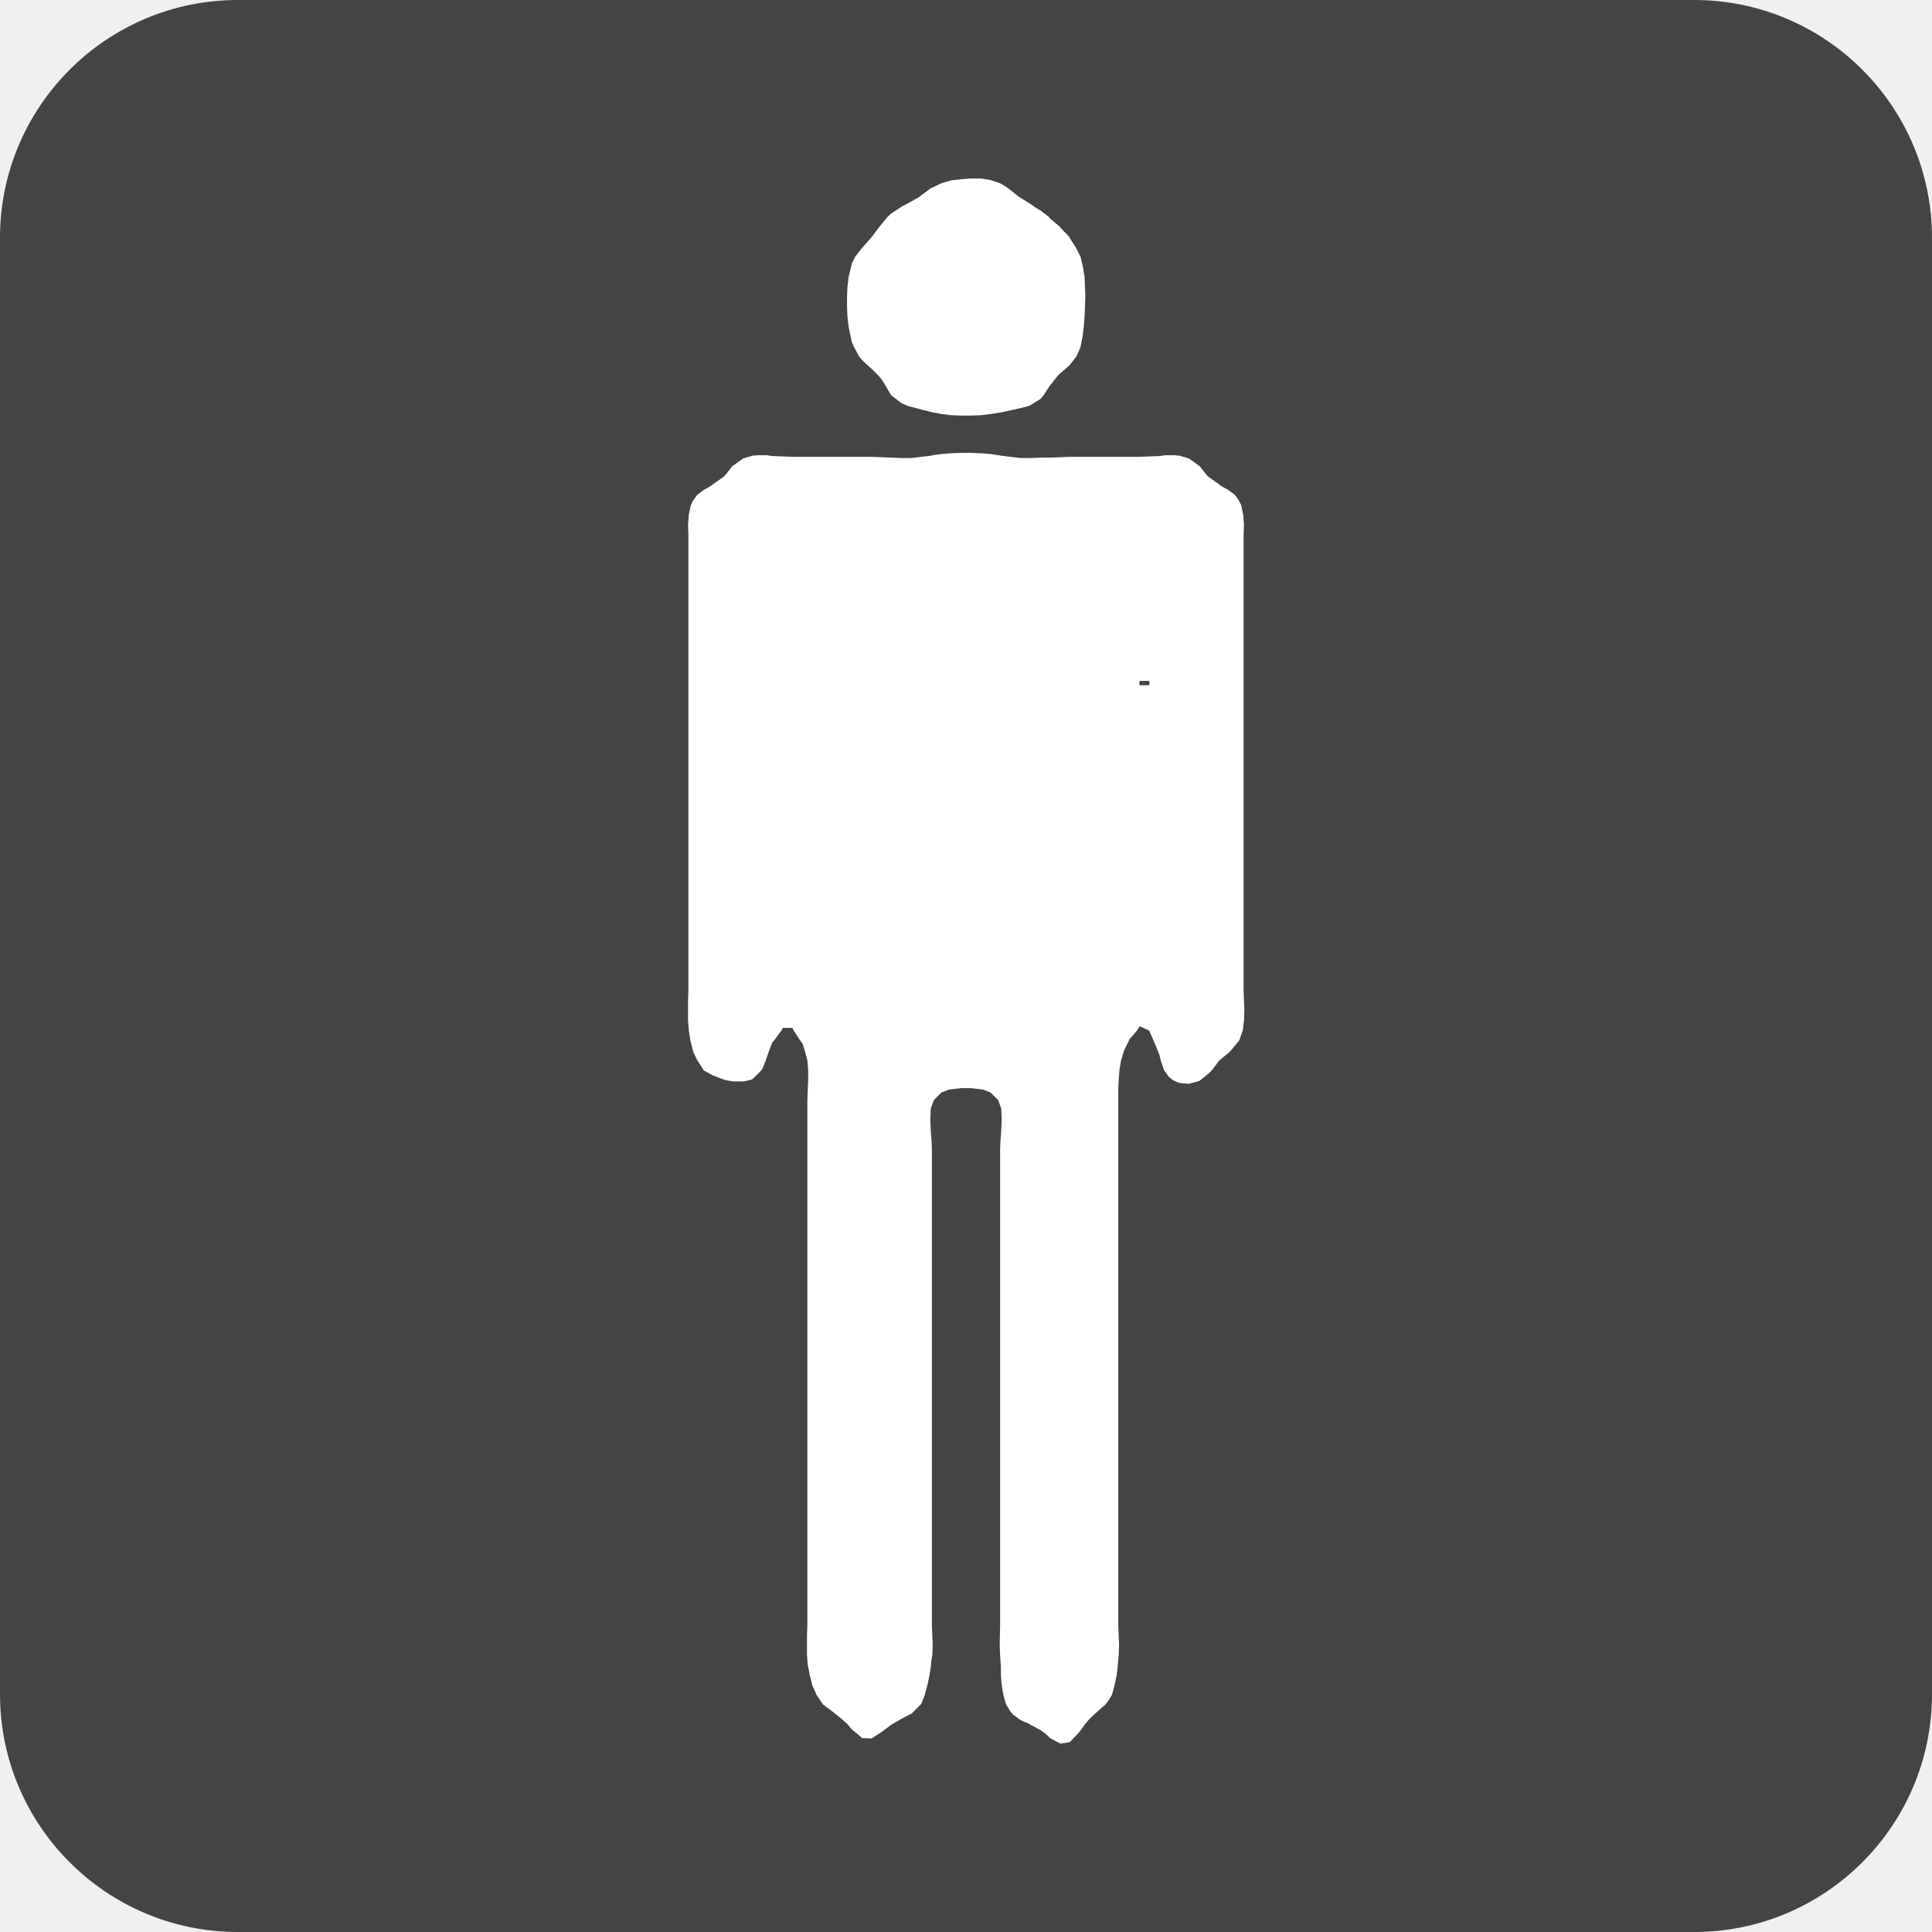
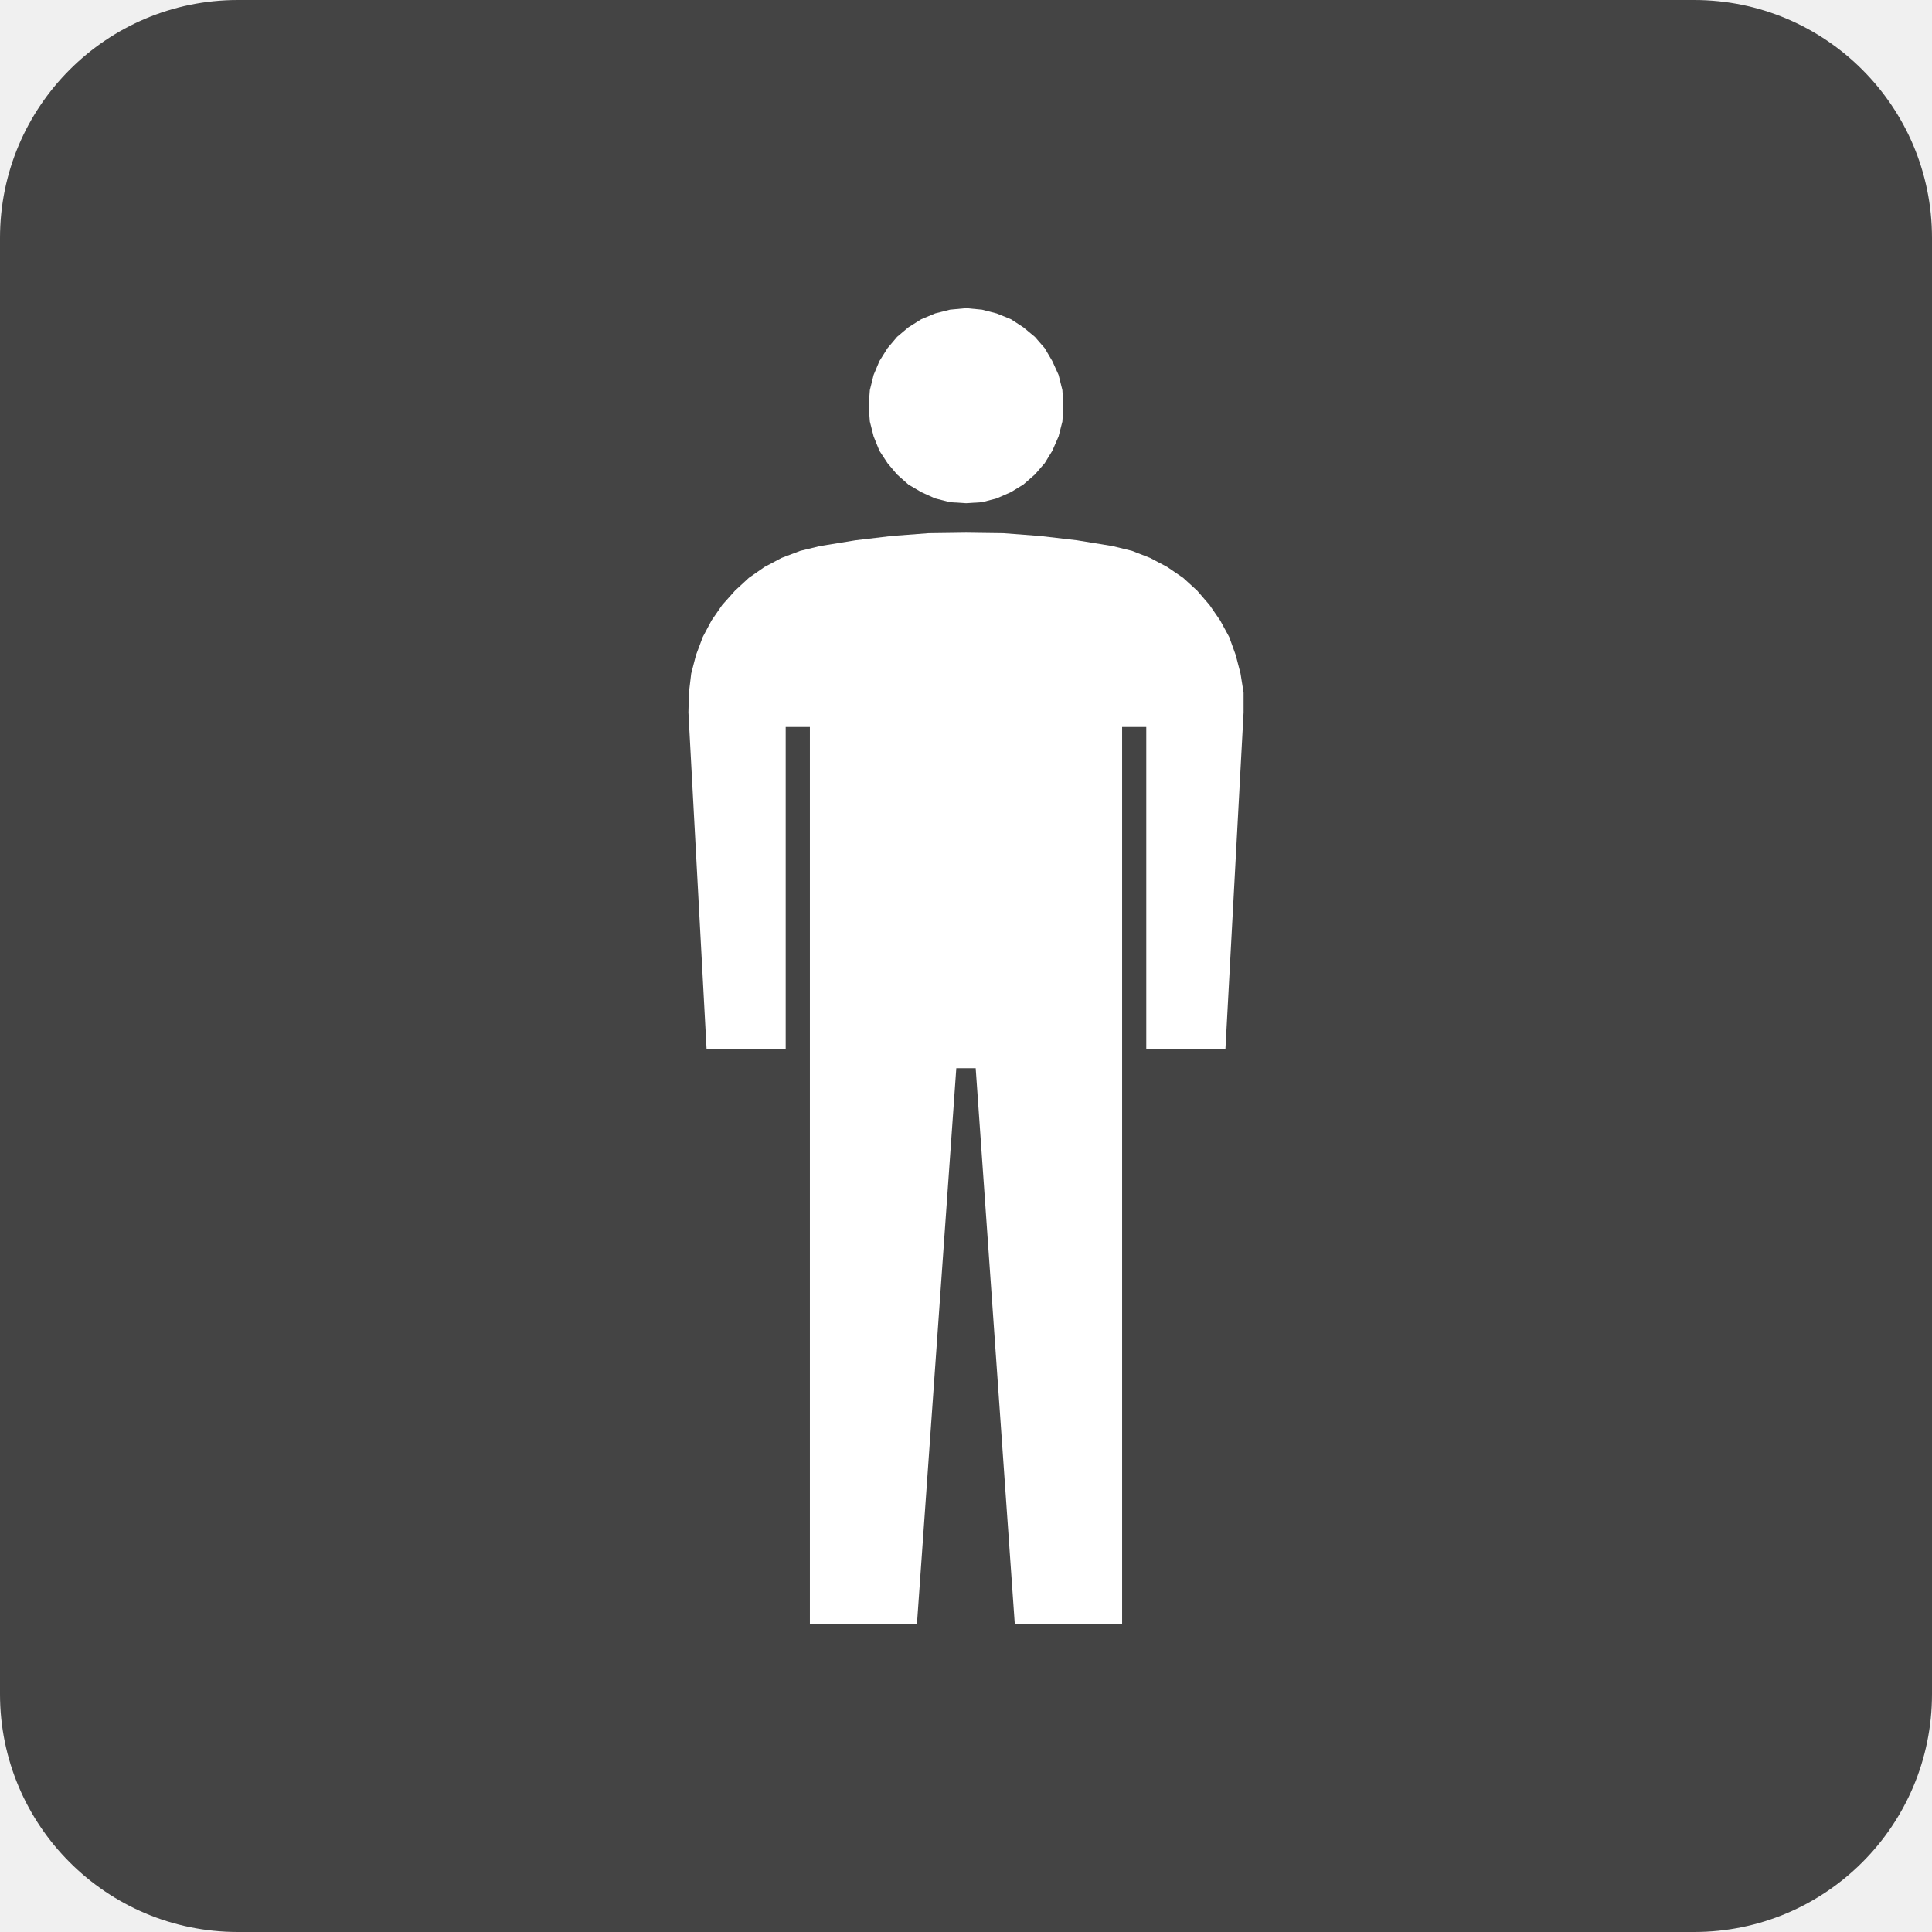
<svg xmlns="http://www.w3.org/2000/svg" viewBox="-0.3 -0.3 40.6 40.6" data-source="https://www.med.kindai.ac.jp/img/common/map/icon-01.png">
  <rect x="-0.3" y="-0.3" width="40.6" height="40.6" rx="5" fill="#444444" />
-   <path d="M23.13,4.38 23.38,4.26 23.62,4.19 23.88,4.16 24.12,4.14 24.38,4.14 24.62,4.18 24.88,4.27 25.05,4.38 25.36,4.62 25.38,4.63 25.62,4.78 25.76,4.88 25.88,4.95 26.10,5.12 26.12,5.15 26.38,5.37 26.38,5.38 26.61,5.62 26.62,5.65 26.77,5.88 26.88,6.10 26.89,6.12 26.95,6.38 26.99,6.62 27.00,6.88 27.01,7.12 27.00,7.38 26.99,7.62 26.97,7.88 26.94,8.12 26.89,8.38 26.88,8.41 26.79,8.62 26.62,8.84 26.58,8.88 26.38,9.05 26.31,9.12 26.12,9.36 26.11,9.37 25.95,9.62 25.88,9.70 25.62,9.86 25.58,9.88 25.38,9.93 25.12,9.99 24.88,10.04 24.62,10.08 24.38,10.11 24.12,10.12 23.88,10.12 23.62,10.11 23.38,10.08 23.12,10.03 22.88,9.97 22.62,9.90 22.54,9.88 22.38,9.81 22.13,9.62 22.12,9.62 21.98,9.38 21.88,9.22 21.80,9.12 21.62,8.94 21.55,8.88 21.38,8.72 21.30,8.62 21.17,8.38 21.12,8.26 21.09,8.12 21.04,7.88 21.01,7.62 21.00,7.38 21.00,7.12 21.01,6.88 21.04,6.62 21.10,6.38 21.12,6.29 21.20,6.12 21.38,5.89 21.39,5.88 21.62,5.62 21.62,5.62 21.80,5.38 21.88,5.28 22.01,5.12 22.12,5.02 22.38,4.85 22.62,4.72 22.80,4.62 23.12,4.38ZM18.75,11.12 18.88,11.12 18.97,11.12 19.12,11.14 19.38,11.15 19.62,11.16 21.12,11.16 21.38,11.16 21.62,11.16 21.88,11.17 22.12,11.18 22.38,11.19 22.62,11.19 22.87,11.16 23.13,11.13 23.15,11.12 23.38,11.09 23.62,11.07 23.88,11.06 24.12,11.06 24.38,11.07 24.62,11.09 24.82,11.12 24.88,11.13 25.12,11.16 25.38,11.19 25.63,11.19 25.88,11.18 26.13,11.18 26.38,11.17 26.62,11.16 26.88,11.16 27.12,11.16 28.38,11.16 28.62,11.15 28.88,11.14 29.03,11.12 29.12,11.12 29.25,11.12 29.38,11.13 29.62,11.20 29.87,11.38 29.88,11.38 30.07,11.62 30.12,11.67 30.38,11.85 30.41,11.88 30.62,12.00 30.78,12.12 30.88,12.26 30.94,12.38 30.99,12.62 31.01,12.88 31.00,13.13 31.00,13.38 31.00,13.62 31.00,13.88 31.00,14.12 31.00,24.38 31.00,24.62 31.01,24.88 31.02,25.13 31.01,25.38 30.98,25.62 30.89,25.88 30.88,25.89 30.69,26.12 30.62,26.19 30.39,26.38 30.38,26.39 30.21,26.62 30.12,26.71 29.91,26.88 29.88,26.90 29.62,26.97 29.38,26.95 29.22,26.88 29.12,26.80 28.99,26.62 28.91,26.38 28.88,26.25 28.83,26.12 28.73,25.88 28.62,25.63 28.60,25.62 28.38,25.52 28.32,25.62 28.12,25.85 28.11,25.88 27.99,26.12 27.91,26.38 27.87,26.62 27.85,26.88 27.84,27.12 27.84,27.38 27.84,27.62 27.84,27.88 27.84,28.12 27.84,40.62 27.85,40.88 27.86,41.12 27.85,41.38 27.83,41.62 27.80,41.88 27.75,42.12 27.68,42.38 27.62,42.48 27.52,42.62 27.38,42.74 27.12,42.98 27.00,43.12 26.88,43.29 26.80,43.38 26.62,43.57 26.38,43.61 26.12,43.47 26.03,43.38 25.88,43.27 25.62,43.13 25.61,43.12 25.38,43.02 25.19,42.88 25.12,42.80 25.01,42.62 24.94,42.38 24.90,42.12 24.88,41.88 24.88,41.67 24.86,41.38 24.85,41.12 24.86,40.62 24.86,28.62 24.87,28.38 24.88,28.28 24.89,28.12 24.90,27.88 24.89,27.62 24.88,27.57 24.81,27.38 24.62,27.19 24.44,27.12 24.38,27.11 24.12,27.08 23.88,27.08 23.62,27.11 23.56,27.12 23.38,27.19 23.19,27.38 23.12,27.57 23.11,27.62 23.10,27.88 23.11,28.12 23.12,28.28 23.13,28.38 23.14,28.62 23.14,40.62 23.16,41.12 23.15,41.38 23.12,41.56 23.12,41.62 23.08,41.88 23.03,42.12 22.96,42.38 22.88,42.59 22.86,42.62 22.62,42.86 22.59,42.87 22.38,42.98 22.14,43.12 22.12,43.13 21.88,43.31 21.77,43.38 21.62,43.48 21.38,43.47 21.28,43.38 21.12,43.25 21.01,43.12 20.88,43.00 20.62,42.79 20.39,42.62 20.38,42.60 20.23,42.38 20.12,42.13 20.12,42.12 20.06,41.88 20.01,41.62 19.99,41.38 19.99,41.12 19.99,40.88 20.00,40.62 20.00,27.62 20.00,27.38 20.01,27.12 20.02,26.88 20.02,26.62 20.00,26.38 19.93,26.12 19.88,25.96 19.82,25.88 19.65,25.62 19.62,25.56 19.38,25.56 19.35,25.62 19.16,25.88 19.12,25.92 19.04,26.12 18.95,26.38 18.88,26.56 18.84,26.63 18.62,26.85 18.54,26.88 18.38,26.91 18.12,26.91 17.95,26.88 17.88,26.86 17.62,26.76 17.38,26.63 17.38,26.62 17.22,26.37 17.12,26.16 17.11,26.12 17.05,25.88 17.01,25.62 16.99,25.38 16.99,25.12 16.99,24.88 17.00,24.62 17.00,14.12 17.00,13.88 17.00,13.62 17.00,13.38 17.00,13.13 16.99,12.88 17.01,12.62 17.06,12.38 17.12,12.26 17.22,12.12 17.38,12.00 17.59,11.88 17.62,11.85 17.88,11.67 17.93,11.62 18.12,11.38 18.13,11.38 18.38,11.20 18.62,11.13ZM28.38,16.81 28.37,16.88 28.38,16.92 28.62,16.92 28.63,16.88 28.62,16.81Z" fill="#ffffff" fill-rule="evenodd" transform="scale(0.8333333 0.8333333)" />
+   <g transform="translate(14.1667 6.1759) scale(0.7060865)" data-glyph-source="https://www.mlit.go.jp/sogoseisaku/barrierfree/content/001727469.pdf">
+     <path d="M8.265,5.805L8.738,5.775L9.173,5.662L9.600,5.475L9.968,5.250L10.312,4.950L10.605,4.612L10.830,4.245L11.017,3.817L11.130,3.375L11.160,2.910L11.130,2.437L11.017,1.987L10.830,1.575L10.605,1.192L10.312,0.855L9.968,0.570L9.600,0.330L9.173,0.157L8.738,0.045L8.265,0.000L7.785,0.045L7.343,0.157L6.930,0.330L6.548,0.570L6.210,0.855L5.925,1.192L5.685,1.575L5.512,1.987L5.400,2.437L5.363,2.910L5.400,3.375L5.512,3.817L5.685,4.245L5.925,4.612L6.210,4.950L6.548,5.250L6.930,5.475L7.343,5.662L7.785,5.775L8.265,5.805Z" fill="#ffffff" />
+     <path d="M12.622,7.080L11.557,6.907L10.463,6.780L9.375,6.697L8.265,6.682L7.148,6.697L6.052,6.780L4.980,6.907L3.915,7.080L3.330,7.222L2.775,7.432L2.265,7.702L1.800,8.025L1.387,8.407L1.005,8.835L0.690,9.292L0.427,9.787L0.225,10.327L0.083,10.875L0.015,11.445L0.000,12.030L0.540,22.042L2.895,22.042L2.895,12.465L3.615,12.465L3.615,39.157L6.802,39.157L7.973,22.620L8.550,22.620L9.713,39.157L12.908,39.157L12.908,12.465L13.627,12.465L13.627,22.042L15.983,22.042L16.523,12.030L16.523,11.445L16.432,10.875L16.290,10.327L16.095,9.787L15.825,9.292L15.510,8.835L15.142,8.407L14.723,8.025L14.250,7.702L13.740,7.432L13.200,7.222L12.622,7.080Z" fill="#ffffff" />
+   </g>
</svg>
